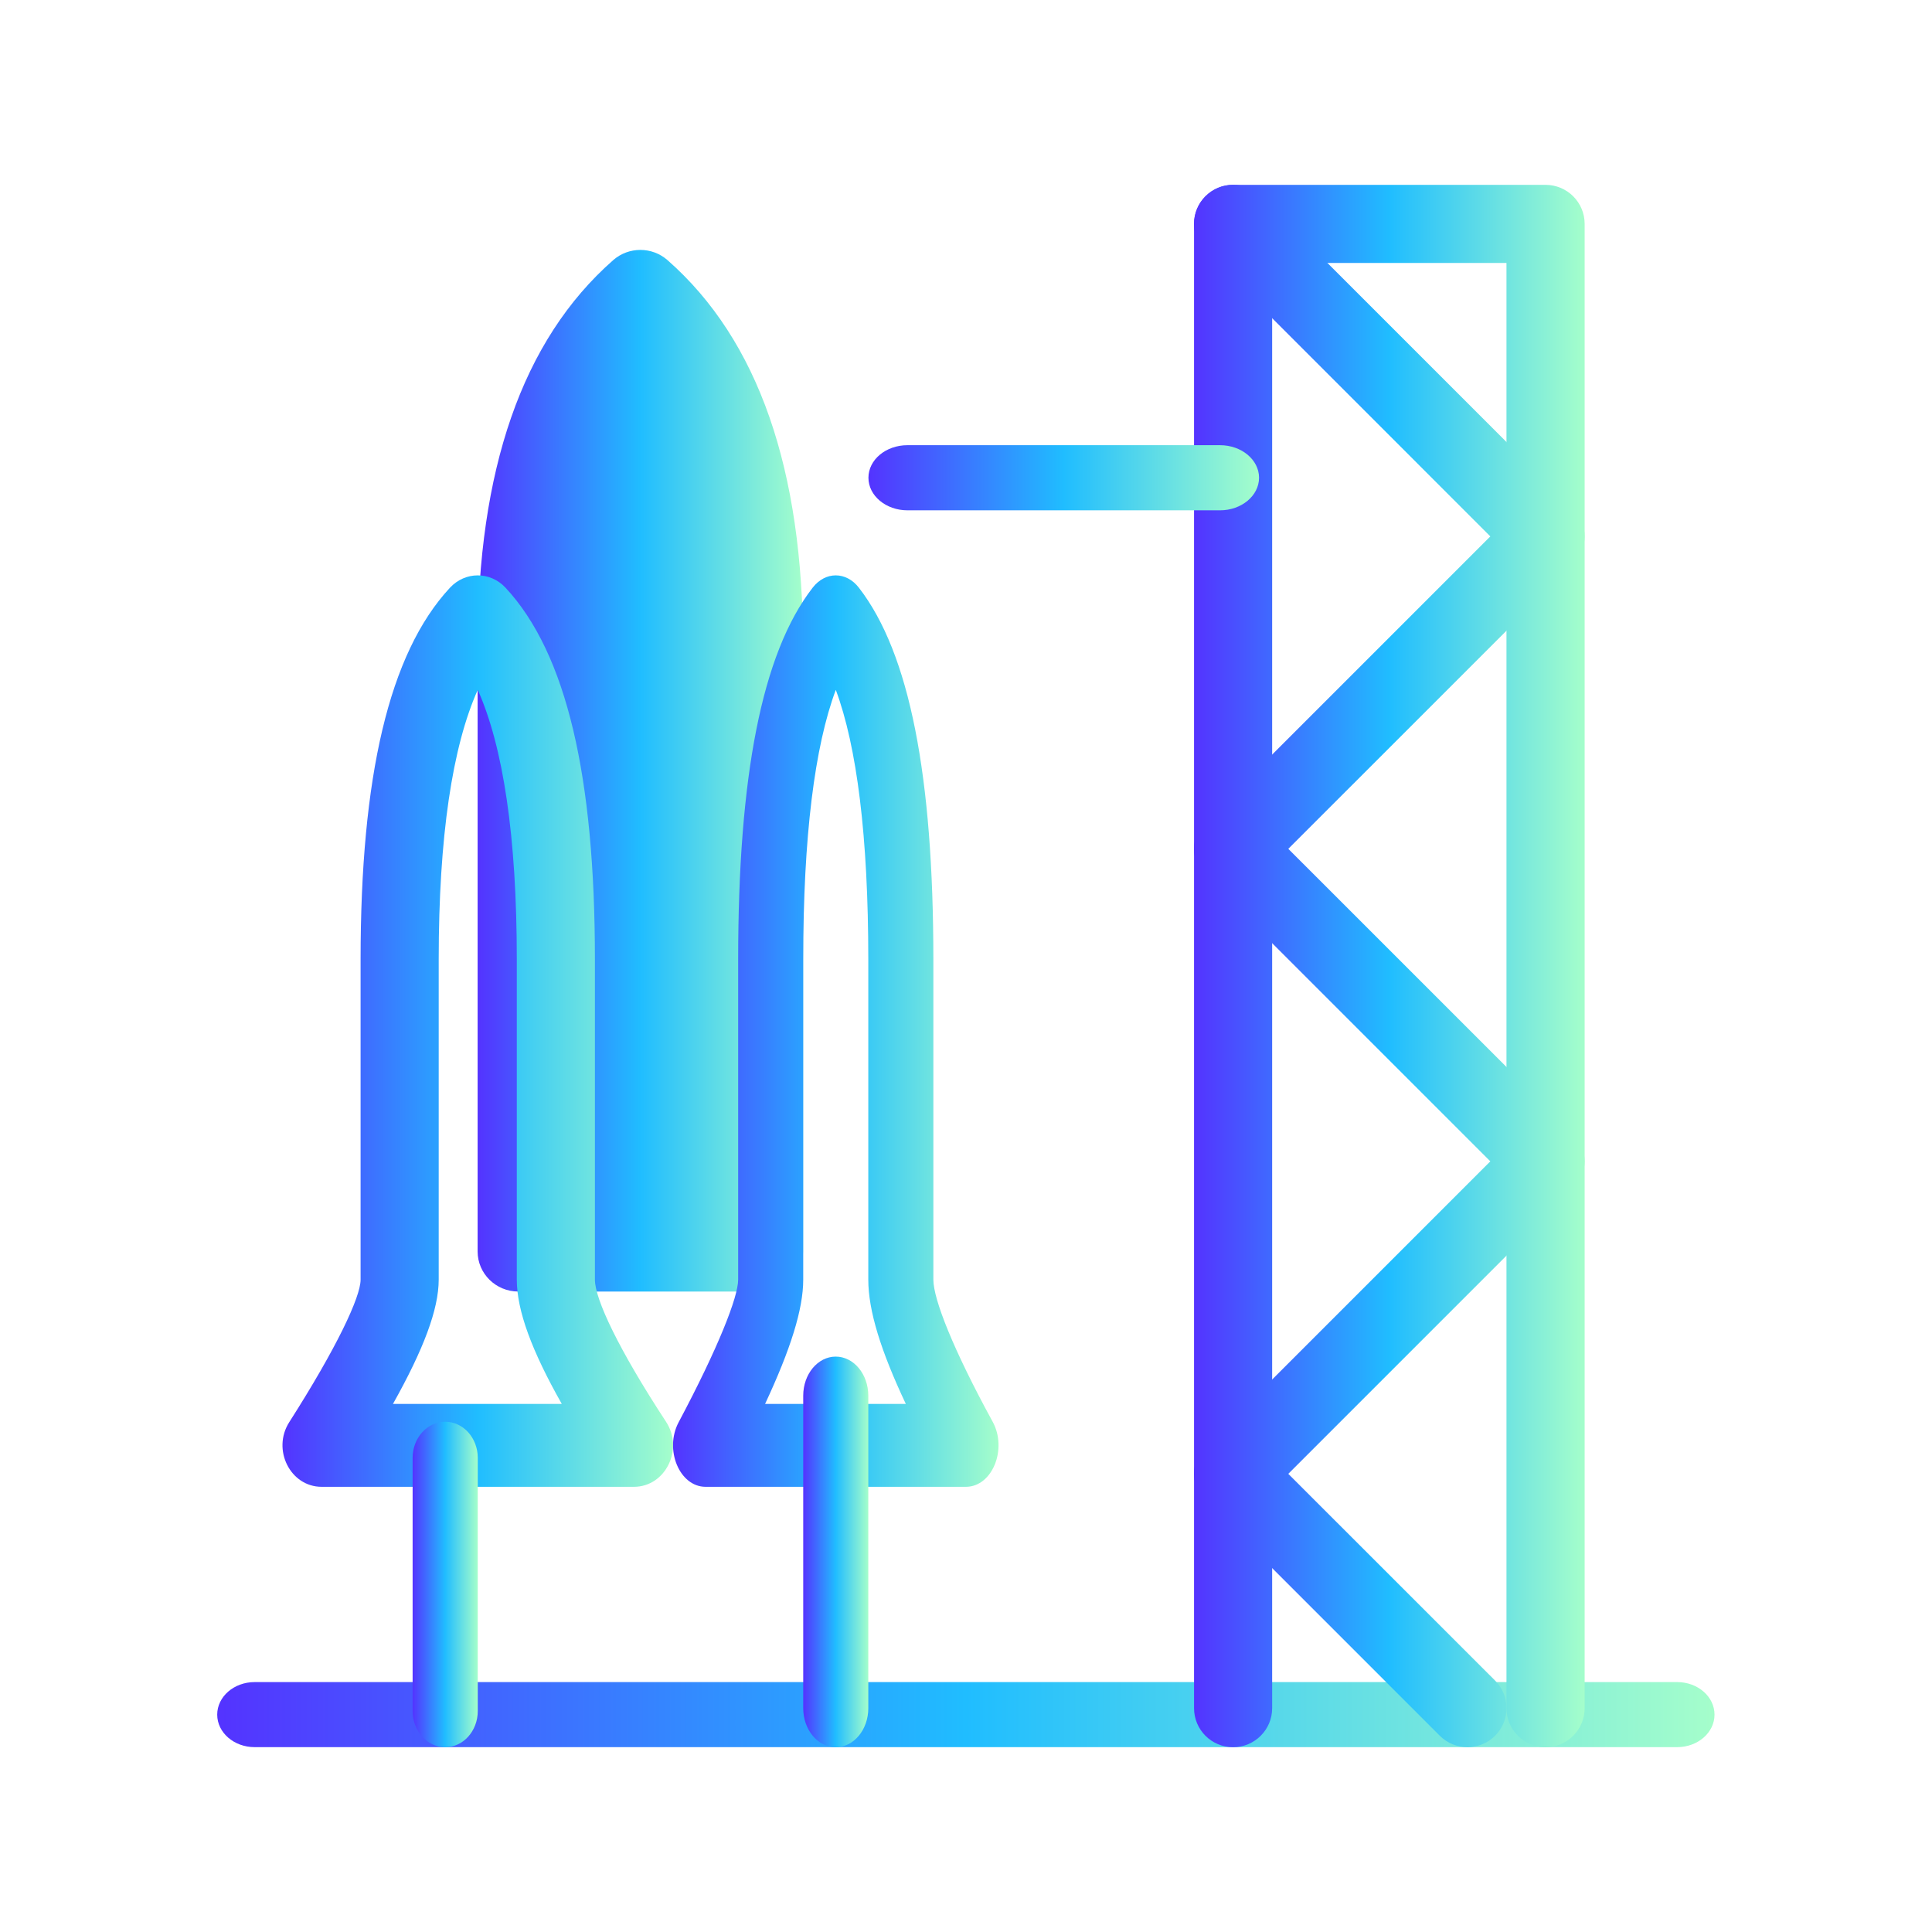
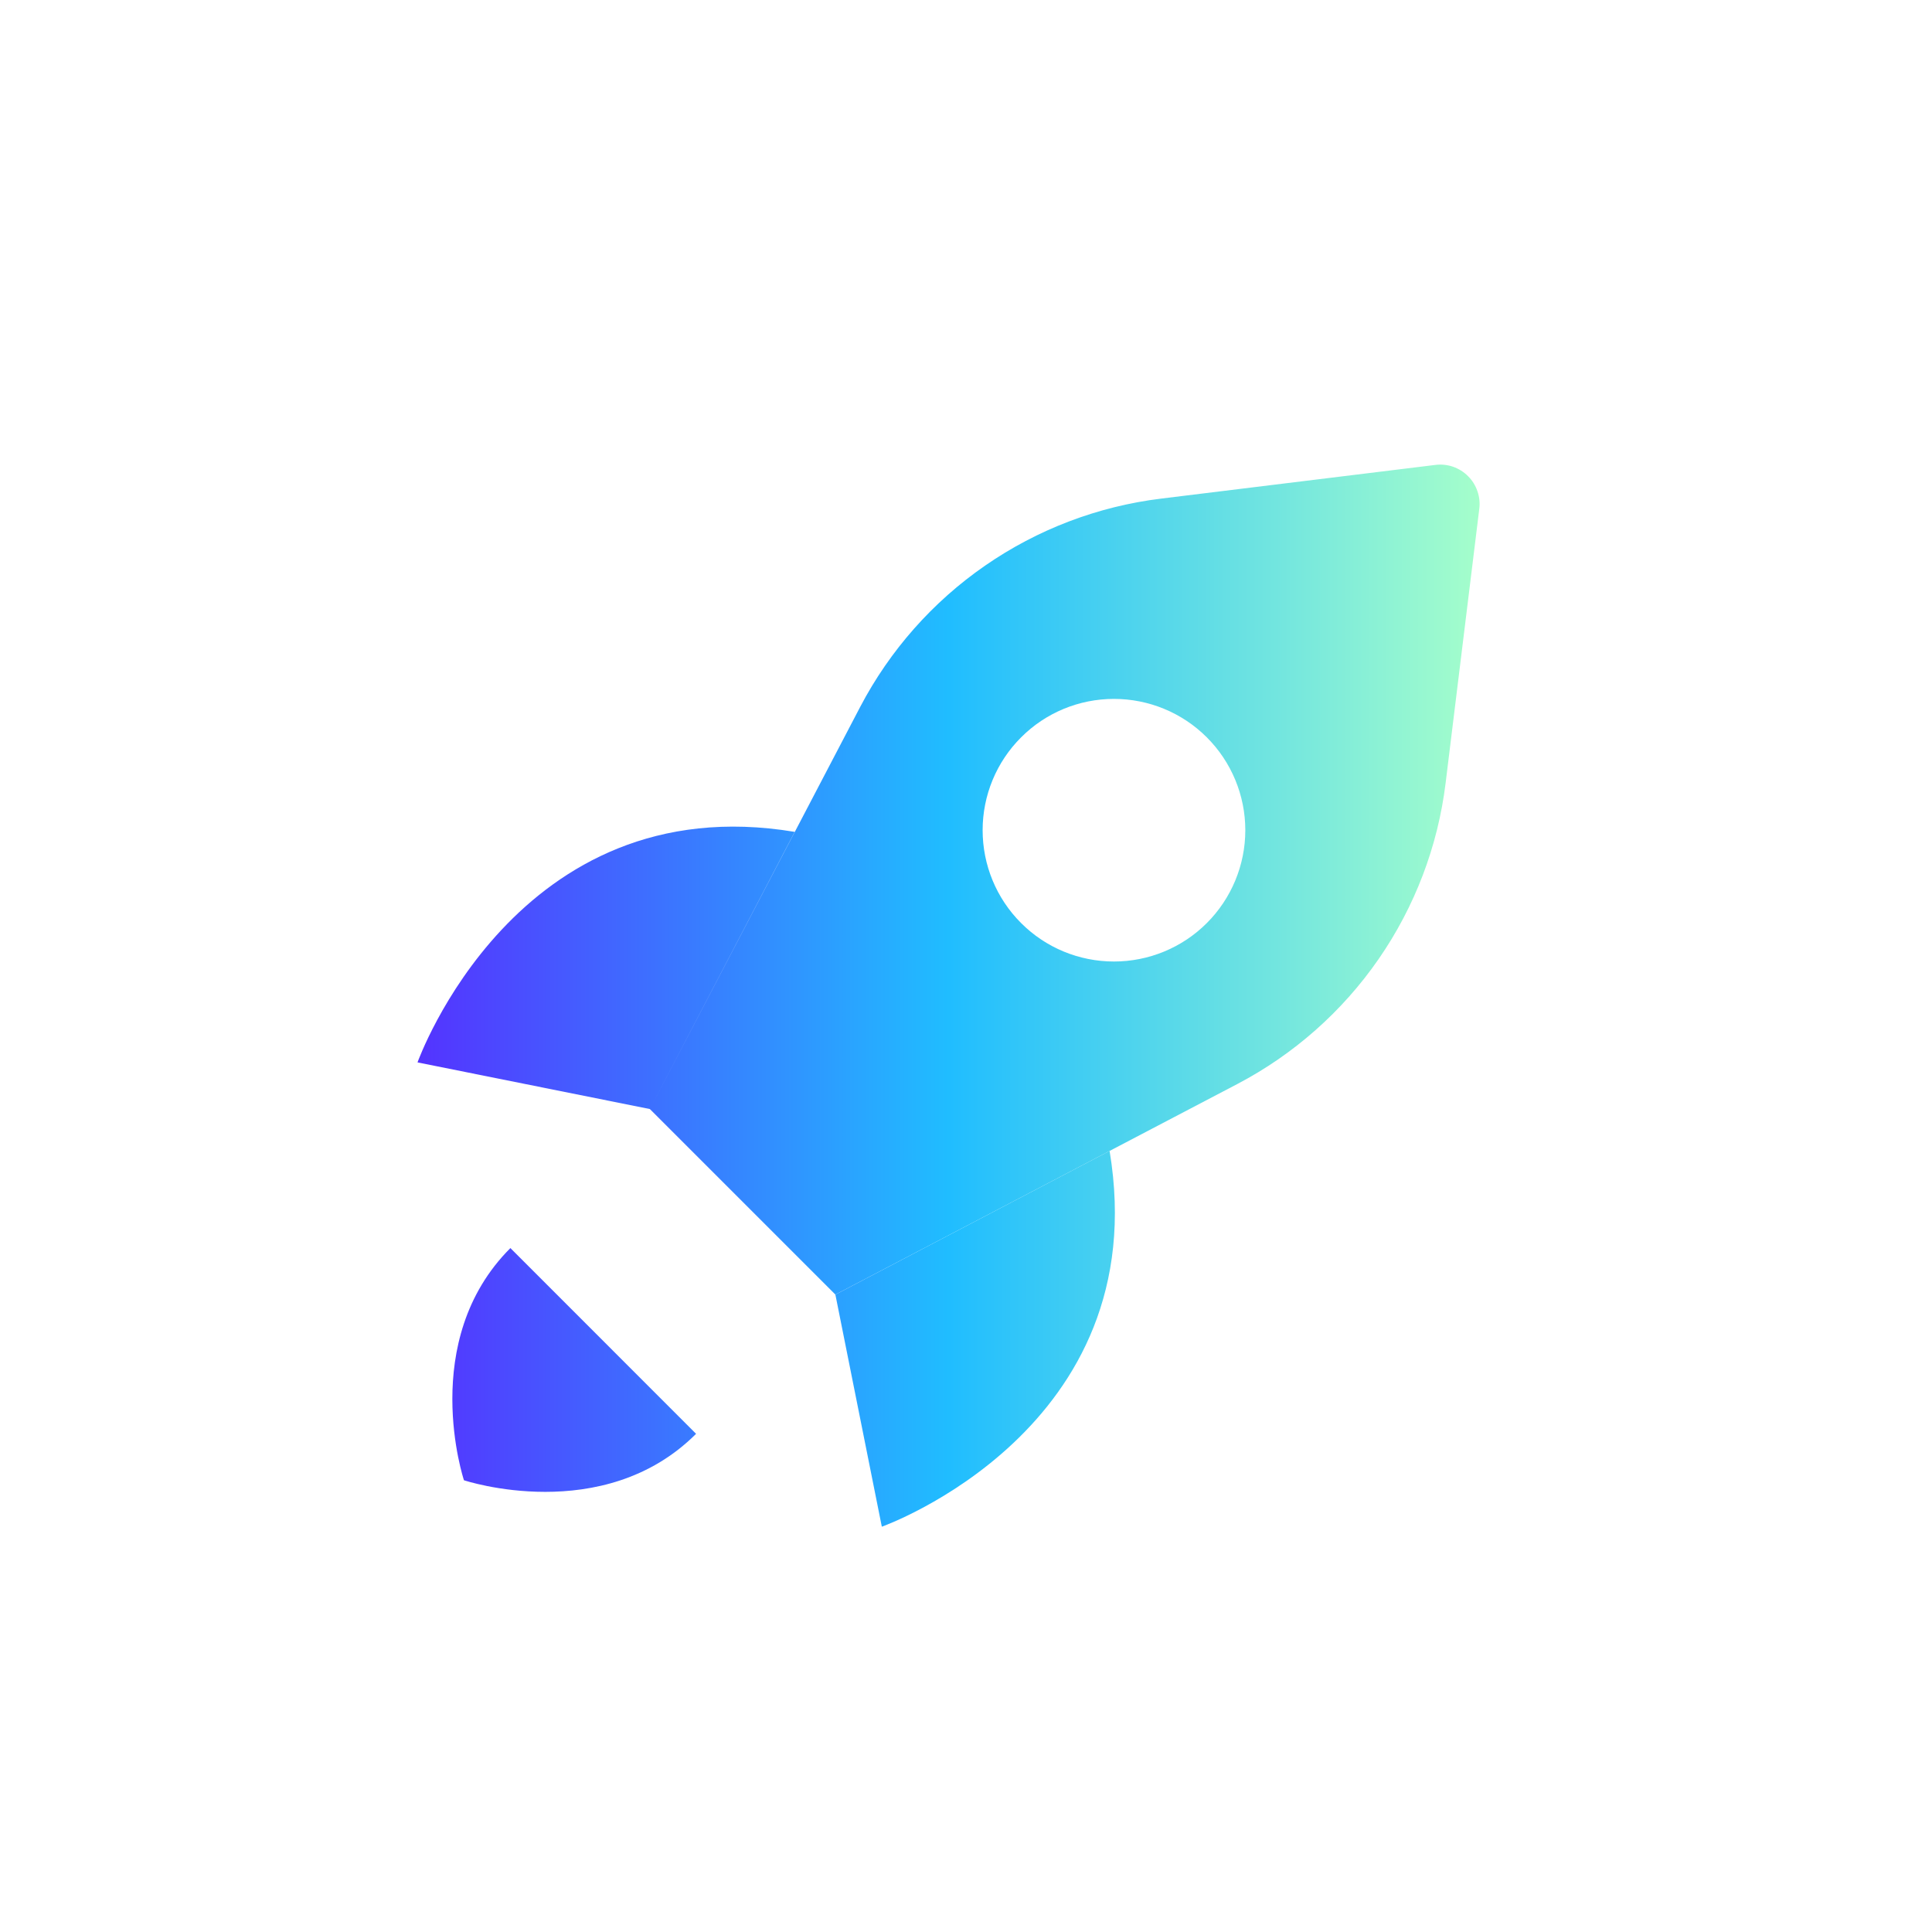
<svg xmlns="http://www.w3.org/2000/svg" width="28" height="28" viewBox="0 0 28 28" fill="none">
-   <path d="M8.888 3.769C9.112 3.573 9.449 3.573 9.673 3.769C10.996 4.931 11.639 6.814 11.639 9.382V18.137C11.639 18.458 11.375 18.718 11.05 18.718H7.512C7.186 18.718 6.922 18.458 6.922 18.137V9.382C6.922 6.814 7.565 4.931 8.888 3.769H8.888Z" fill="url(#paint0_linear_12434_205977)" />
-   <path d="M11.777 8.518C11.961 8.279 12.264 8.279 12.448 8.518C13.187 9.472 13.527 11.262 13.527 13.906V18.546C13.527 18.828 13.813 19.556 14.386 20.604C14.604 21.002 14.38 21.548 13.999 21.548H10.226C9.848 21.548 9.624 21.009 9.836 20.611C10.409 19.533 10.698 18.797 10.698 18.546V13.906C10.698 11.262 11.038 9.472 11.777 8.518H11.777ZM11.641 13.906V18.546C11.641 18.976 11.457 19.557 11.088 20.347H13.128C12.766 19.58 12.584 18.995 12.584 18.546V13.906C12.584 12.122 12.418 10.817 12.113 9.998C11.807 10.817 11.641 12.122 11.641 13.906Z" fill="url(#paint1_linear_12434_205977)" />
-   <path d="M6.521 8.518C6.743 8.279 7.105 8.279 7.327 8.518C8.214 9.472 8.622 11.262 8.622 13.906V18.546C8.622 18.828 8.965 19.556 9.652 20.604C9.913 21.002 9.645 21.548 9.188 21.548H4.661C4.207 21.548 3.938 21.009 4.192 20.611C4.88 19.533 5.226 18.797 5.226 18.546V13.906C5.226 11.262 5.635 9.472 6.521 8.518H6.521ZM6.358 13.906V18.546C6.358 18.976 6.138 19.557 5.695 20.347H8.142C7.708 19.58 7.49 18.995 7.49 18.546V13.906C7.49 12.122 7.291 10.817 6.924 9.998C6.557 10.817 6.358 12.122 6.358 13.906Z" fill="url(#paint2_linear_12434_205977)" />
-   <path d="M3.691 25.321C3.391 25.321 3.148 25.11 3.148 24.85C3.148 24.589 3.391 24.378 3.691 24.378H24.306C24.606 24.378 24.848 24.589 24.848 24.85C24.848 25.11 24.606 25.321 24.306 25.321H3.691Z" fill="url(#paint3_linear_12434_205977)" />
-   <path d="M6.924 24.798C6.924 25.087 6.713 25.322 6.452 25.322C6.192 25.322 5.98 25.087 5.98 24.798V21.129C5.98 20.839 6.192 20.605 6.452 20.605C6.713 20.605 6.924 20.839 6.924 21.129V24.798Z" fill="url(#paint4_linear_12434_205977)" />
-   <path d="M12.584 24.756C12.584 25.069 12.373 25.322 12.112 25.322C11.852 25.322 11.641 25.069 11.641 24.756V20.227C11.641 19.915 11.852 19.661 12.112 19.661C12.373 19.661 12.584 19.915 12.584 20.227V24.756Z" fill="url(#paint5_linear_12434_205977)" />
-   <path d="M18.437 3.811V24.756C18.437 25.069 18.183 25.322 17.871 25.322C17.558 25.322 17.305 25.069 17.305 24.756V3.245C17.305 2.932 17.558 2.679 17.871 2.679H22.399C22.712 2.679 22.966 2.932 22.966 3.245V24.756C22.966 25.069 22.712 25.322 22.399 25.322C22.087 25.322 21.833 25.069 21.833 24.756V3.811H18.437Z" fill="url(#paint6_linear_12434_205977)" />
-   <path d="M17.681 6.452C17.993 6.452 18.247 6.663 18.247 6.924C18.247 7.184 17.993 7.396 17.681 7.396H13.152C12.839 7.396 12.586 7.184 12.586 6.924C12.586 6.663 12.839 6.452 13.152 6.452H17.681Z" fill="url(#paint7_linear_12434_205977)" />
-   <path d="M21.599 7.774L17.471 3.645C17.249 3.424 17.249 3.066 17.471 2.844C17.692 2.623 18.05 2.623 18.271 2.844L22.8 7.373C23.021 7.594 23.021 7.953 22.8 8.174L18.671 12.302L22.8 16.43C23.021 16.652 23.021 17.01 22.8 17.231L18.671 21.36L21.668 24.356C21.889 24.577 21.889 24.935 21.668 25.156C21.447 25.377 21.088 25.377 20.867 25.156L17.471 21.76C17.249 21.539 17.249 21.18 17.471 20.959L21.599 16.831L17.471 12.703C17.249 12.482 17.249 12.123 17.471 11.902L21.599 7.774Z" fill="url(#paint8_linear_12434_205977)" />
+   <path fill-rule="evenodd" clip-rule="evenodd" d="M12.107 18.762L17.933 15.71C18.751 15.281 19.453 14.66 19.979 13.901C20.505 13.141 20.839 12.265 20.951 11.348L21.439 7.374C21.45 7.288 21.441 7.201 21.412 7.119C21.384 7.037 21.338 6.962 21.276 6.901C21.215 6.839 21.14 6.793 21.058 6.764C20.976 6.736 20.889 6.727 20.803 6.738L16.829 7.226C15.912 7.338 15.036 7.672 14.276 8.198C13.517 8.723 12.896 9.426 12.467 10.244L9.418 16.073L11.517 12.056C7.48 11.383 6.051 15.397 6.051 15.397L9.418 16.073L12.107 18.762ZM14.241 12.032C14.241 12.537 14.441 13.021 14.799 13.378C15.155 13.735 15.639 13.935 16.144 13.935C16.649 13.935 17.133 13.735 17.49 13.378C17.847 13.021 18.048 12.537 18.048 12.032C18.048 11.527 17.847 11.043 17.49 10.686C17.133 10.329 16.649 10.129 16.144 10.129C15.639 10.129 15.155 10.329 14.799 10.686C14.441 11.043 14.241 11.527 14.241 12.032Z" fill="url(#paint0_linear_10215_169466)" />
+   <path d="M6.724 21.453C6.724 21.453 6.051 19.434 7.397 18.088L10.088 20.78C8.742 22.126 6.724 21.453 6.724 21.453Z" fill="url(#paint1_linear_10215_169466)" />
+   <path d="M12.78 22.126C12.78 22.126 16.754 20.717 16.081 16.68L12.107 18.762L12.78 22.126Z" fill="url(#paint2_linear_10215_169466)" />
  <defs>
-     <linearGradient id="paint0_linear_12434_205977" x1="6.922" y1="11.17" x2="11.639" y2="11.17" gradientUnits="userSpaceOnUse">
+     <linearGradient id="paint0_linear_10215_169466" x1="6.051" y1="14.43" x2="21.443" y2="14.43" gradientUnits="userSpaceOnUse">
      <stop stop-color="#5433FF" />
      <stop offset="0.5" stop-color="#20BDFF" />
      <stop offset="1" stop-color="#A5FECB" />
    </linearGradient>
-     <linearGradient id="paint1_linear_12434_205977" x1="9.754" y1="14.943" x2="14.471" y2="14.943" gradientUnits="userSpaceOnUse">
+     <linearGradient id="paint1_linear_10215_169466" x1="6.051" y1="14.43" x2="21.443" y2="14.43" gradientUnits="userSpaceOnUse">
      <stop stop-color="#5433FF" />
      <stop offset="0.5" stop-color="#20BDFF" />
      <stop offset="1" stop-color="#A5FECB" />
    </linearGradient>
-     <linearGradient id="paint2_linear_12434_205977" x1="4.094" y1="14.943" x2="9.755" y2="14.943" gradientUnits="userSpaceOnUse">
-       <stop stop-color="#5433FF" />
-       <stop offset="0.5" stop-color="#20BDFF" />
-       <stop offset="1" stop-color="#A5FECB" />
-     </linearGradient>
-     <linearGradient id="paint3_linear_12434_205977" x1="3.148" y1="24.85" x2="24.848" y2="24.85" gradientUnits="userSpaceOnUse">
-       <stop stop-color="#5433FF" />
-       <stop offset="0.5" stop-color="#20BDFF" />
-       <stop offset="1" stop-color="#A5FECB" />
-     </linearGradient>
-     <linearGradient id="paint4_linear_12434_205977" x1="5.98" y1="22.963" x2="6.924" y2="22.963" gradientUnits="userSpaceOnUse">
-       <stop stop-color="#5433FF" />
-       <stop offset="0.5" stop-color="#20BDFF" />
-       <stop offset="1" stop-color="#A5FECB" />
-     </linearGradient>
-     <linearGradient id="paint5_linear_12434_205977" x1="11.641" y1="22.492" x2="12.584" y2="22.492" gradientUnits="userSpaceOnUse">
-       <stop stop-color="#5433FF" />
-       <stop offset="0.5" stop-color="#20BDFF" />
-       <stop offset="1" stop-color="#A5FECB" />
-     </linearGradient>
-     <linearGradient id="paint6_linear_12434_205977" x1="17.305" y1="14.001" x2="22.966" y2="14.001" gradientUnits="userSpaceOnUse">
-       <stop stop-color="#5433FF" />
-       <stop offset="0.5" stop-color="#20BDFF" />
-       <stop offset="1" stop-color="#A5FECB" />
-     </linearGradient>
-     <linearGradient id="paint7_linear_12434_205977" x1="12.586" y1="6.924" x2="18.247" y2="6.924" gradientUnits="userSpaceOnUse">
-       <stop stop-color="#5433FF" />
-       <stop offset="0.5" stop-color="#20BDFF" />
-       <stop offset="1" stop-color="#A5FECB" />
-     </linearGradient>
-     <linearGradient id="paint8_linear_12434_205977" x1="17.305" y1="14.001" x2="22.966" y2="14.001" gradientUnits="userSpaceOnUse">
+     <linearGradient id="paint2_linear_10215_169466" x1="6.051" y1="14.43" x2="21.443" y2="14.43" gradientUnits="userSpaceOnUse">
      <stop stop-color="#5433FF" />
      <stop offset="0.5" stop-color="#20BDFF" />
      <stop offset="1" stop-color="#A5FECB" />
    </linearGradient>
  </defs>
</svg>
